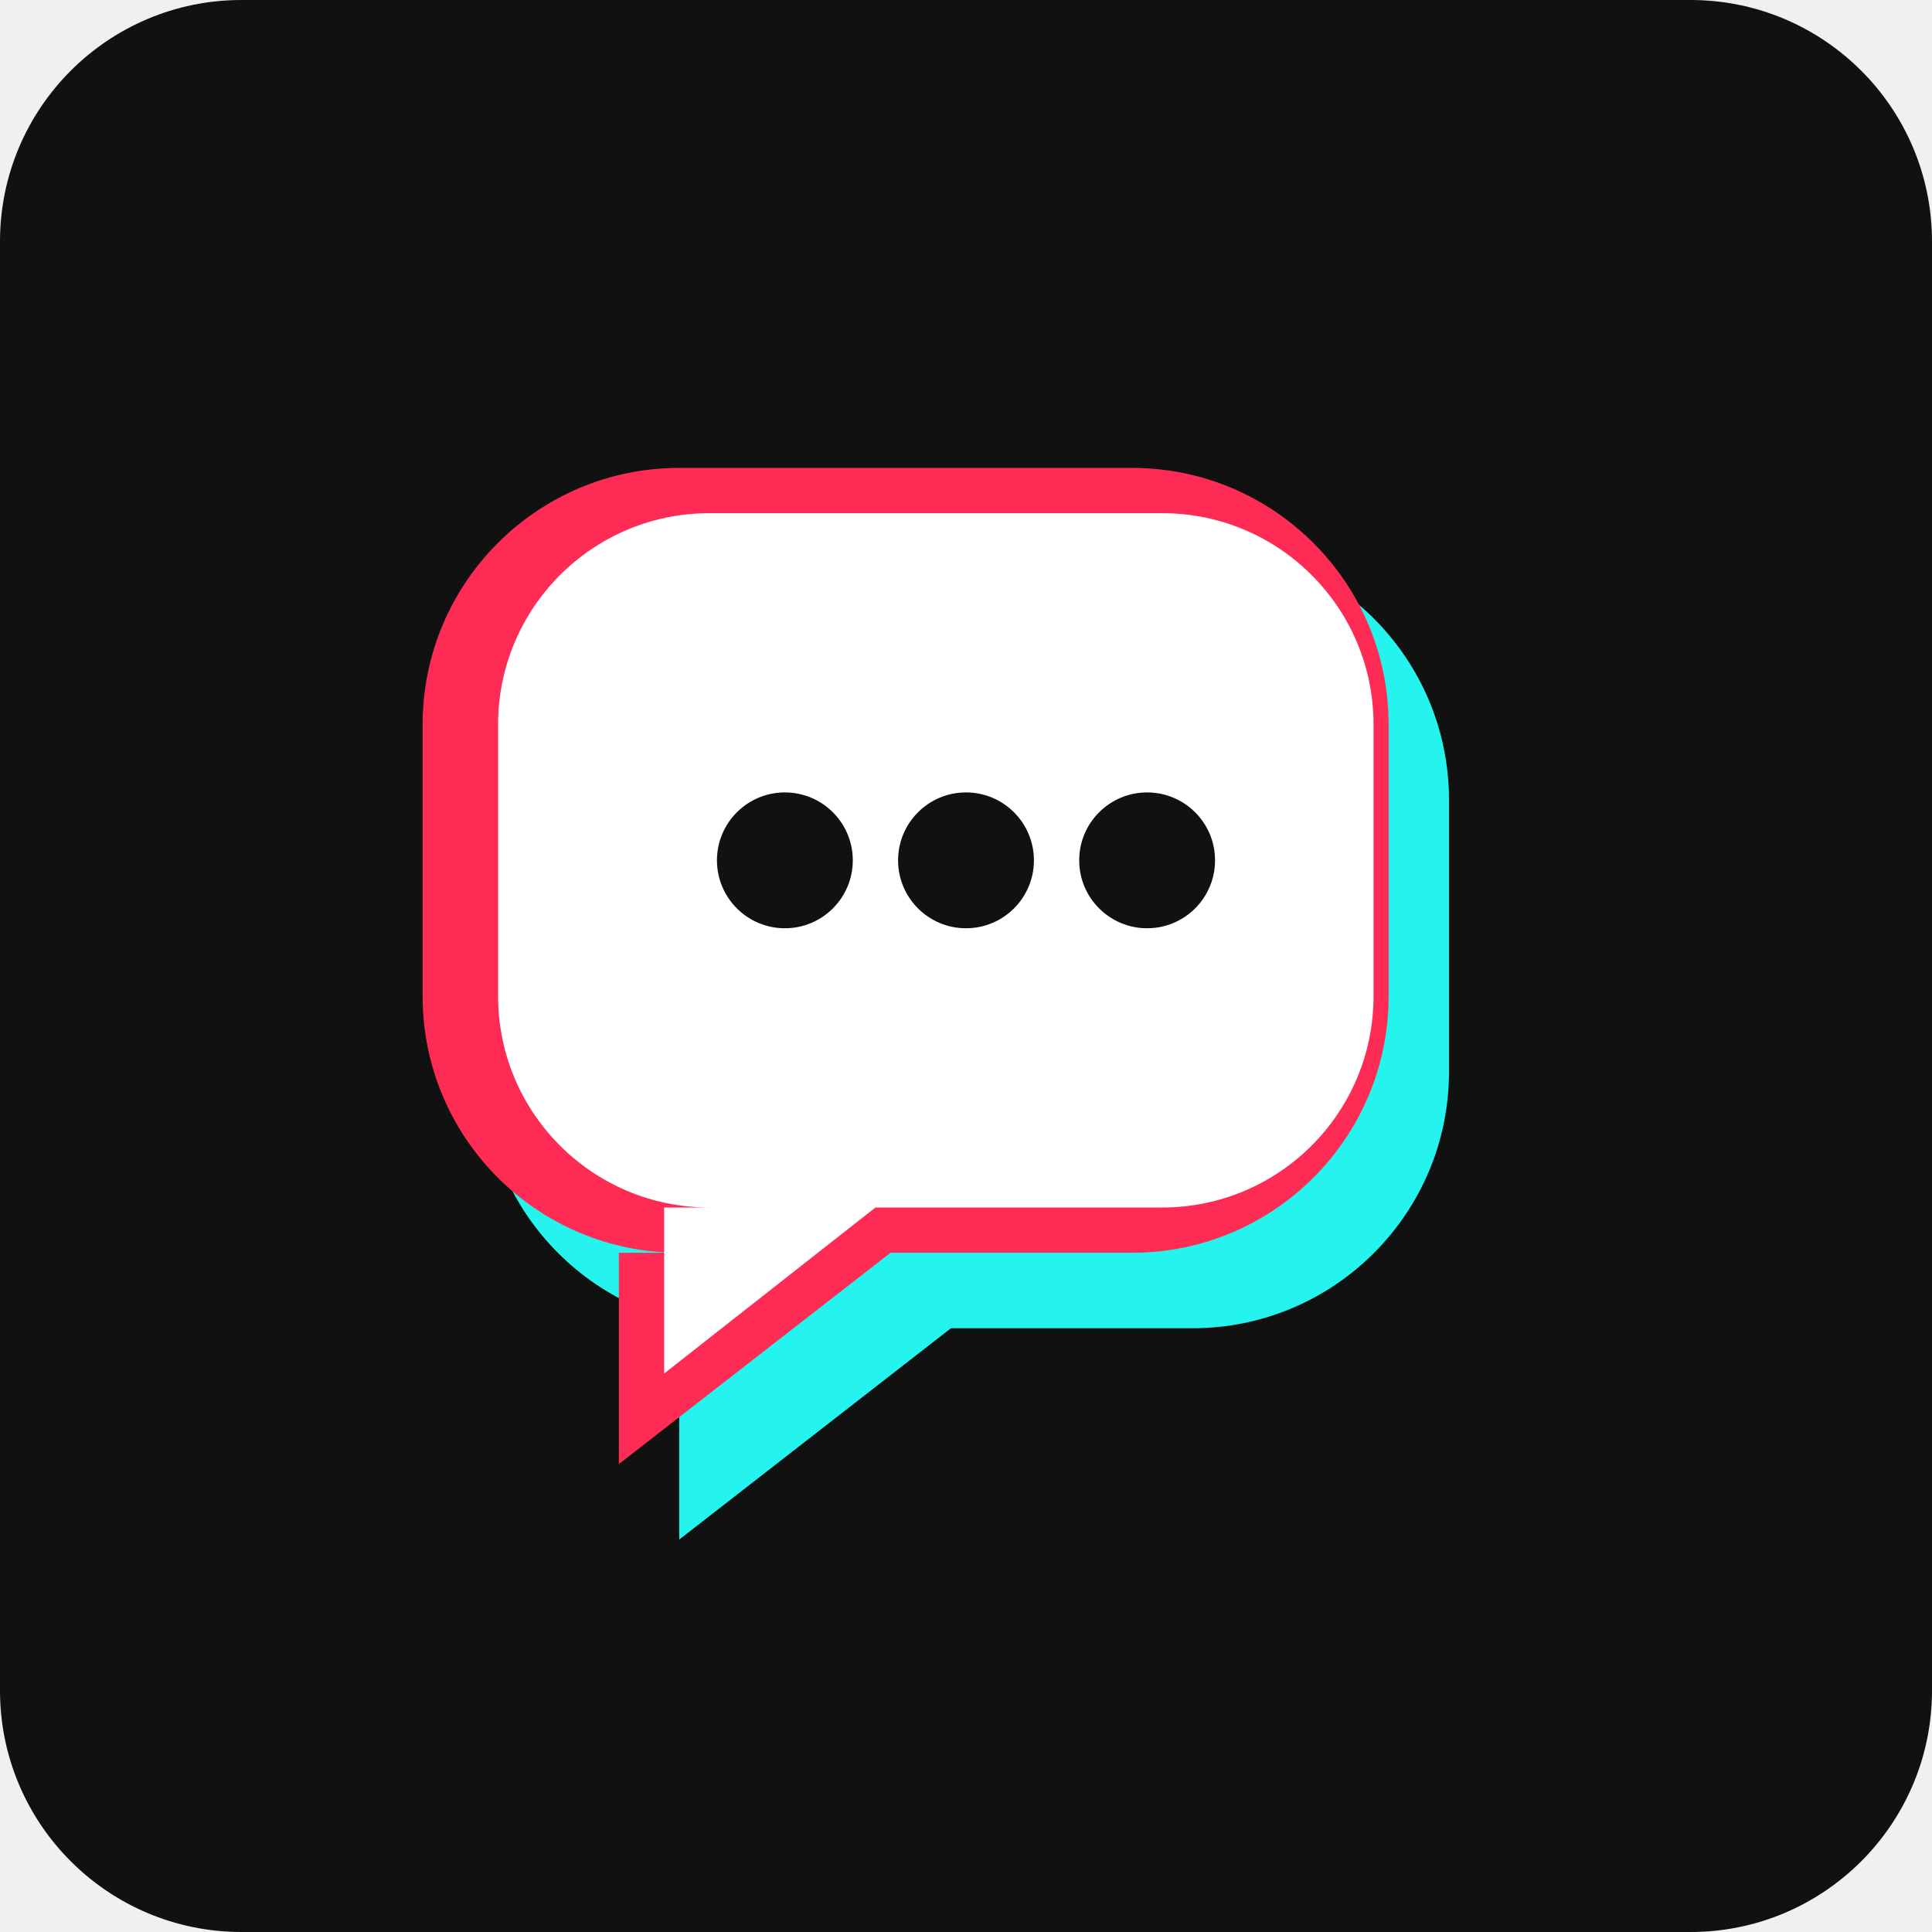
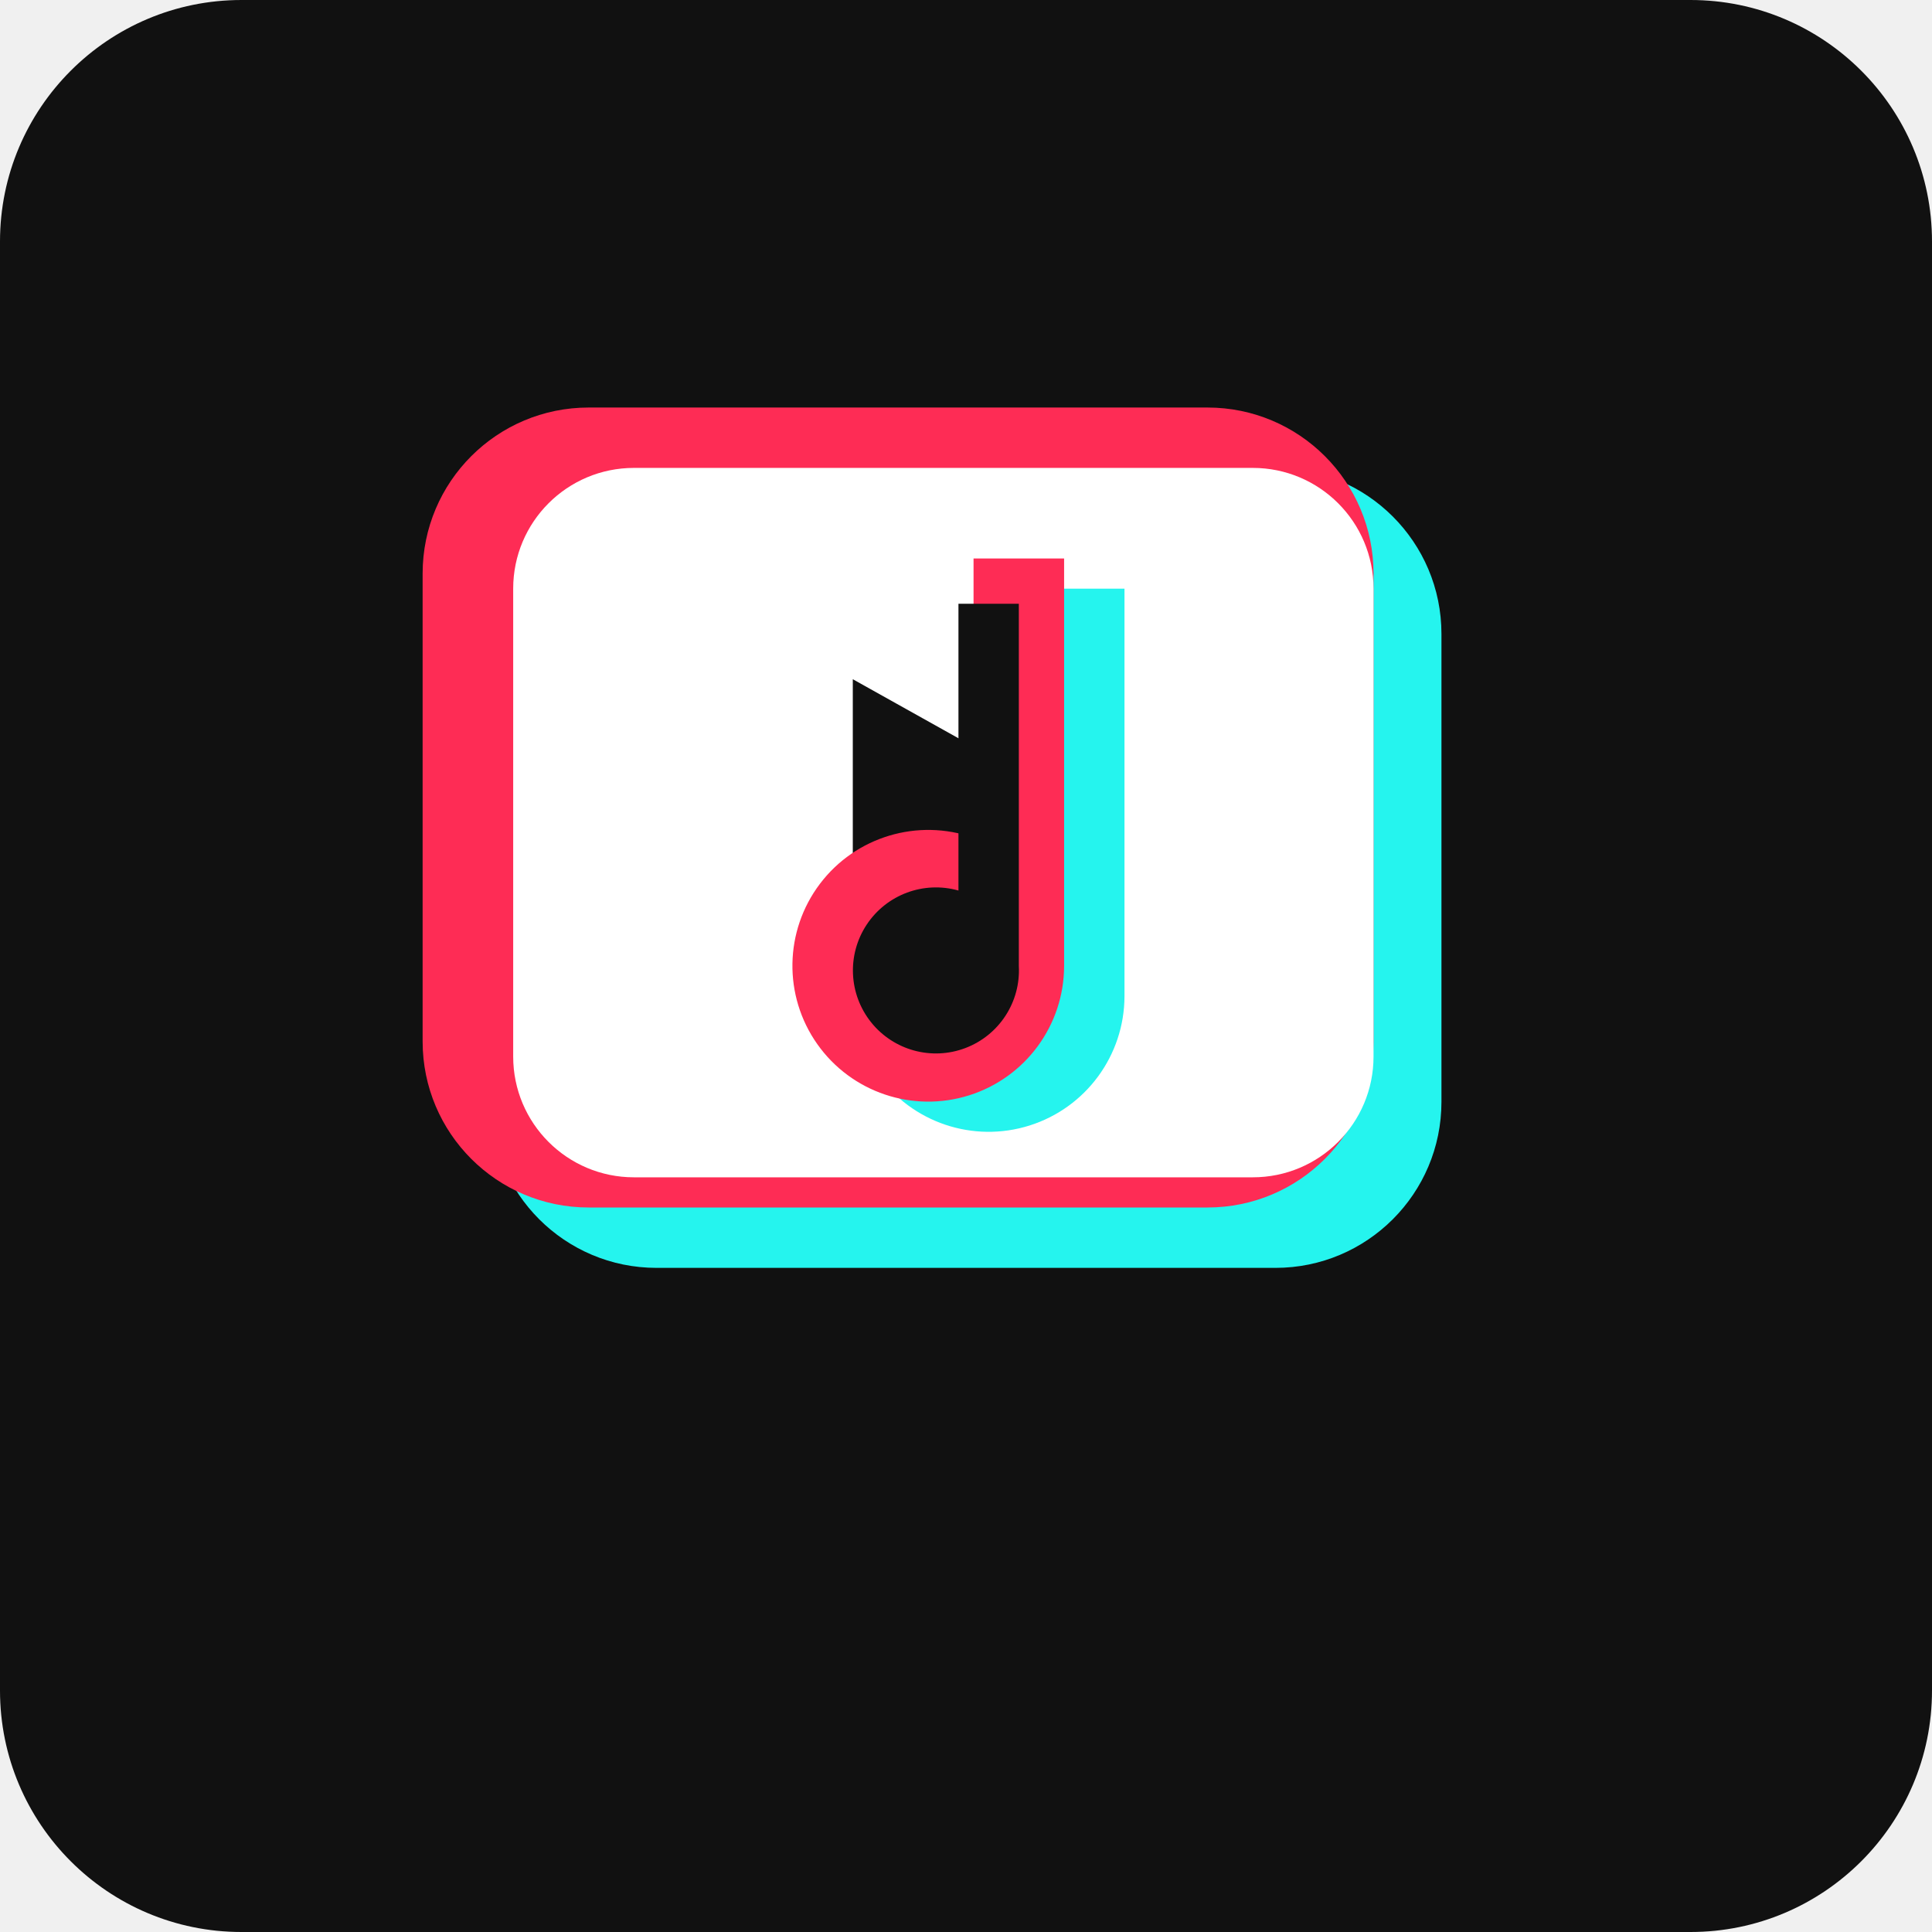
<svg xmlns="http://www.w3.org/2000/svg" viewBox="0 0 256 256" width="256" height="256">
  <rect width="256" height="256" rx="32" fill="#111111" />
-   <path d="M98 72h60a34 34 0 0 1 34 34v36a34 34 0 0 1-34 34h-32l-36 28v-28H98a34 34 0 0 1-34-34v-36a34 34 0 0 1 34-34Z" fill="#25F4EE" />
-   <path d="M90 62h60a34 34 0 0 1 34 34v36a34 34 0 0 1-34 34h-32l-36 28v-28H90a34 34 0 0 1-34-34V96a34 34 0 0 1 34-34Z" fill="#FE2C55" />
-   <path d="M94 68h60a28 28 0 0 1 28 28v36a28 28 0 0 1-28 28h-38l-28 22v-22H94a28 28 0 0 1-28-28V96a28 28 0 0 1 28-28Z" fill="#FFFFFF" />
-   <circle cx="104" cy="114" r="9" fill="#111111" />
-   <circle cx="128" cy="114" r="9" fill="#111111" />
-   <circle cx="152" cy="114" r="9" fill="#111111" />
+   <path d="M87 62h82a22 22 0 0 1 22 22v62a22 22 0 0 1-22 22H87a22 22 0 0 1-22-22V84a22 22 0 0 1 22-22Z" fill="#25F4EE" />
+   <path d="M78 54h82a22 22 0 0 1 22 22v62a22 22 0 0 1-22 22H78a22 22 0 0 1-22-22V76a22 22 0 0 1 22-22Z" fill="#FE2C55" />
+   <path d="M84 62h82a16 16 0 0 1 16 16v62a16 16 0 0 1-16 16H84a16 16 0 0 1-16-16V78a16 16 0 0 1 16-16Z" fill="#FFFFFF" />
+   <path d="M113 90v38l34-19-34-19Z" fill="#111111" />
+   <path d="M149 78v54a18 18 0 1 1-12-17V78h12Z" fill="#25F4EE" />
+   <path d="M141 74v54a18 18 0 1 1-12-17V74h12Z" fill="#FE2C55" />
+   <path d="M135 80v48a11 11 0 1 1-8-10V80h8Z" fill="#111111" />
</svg>
